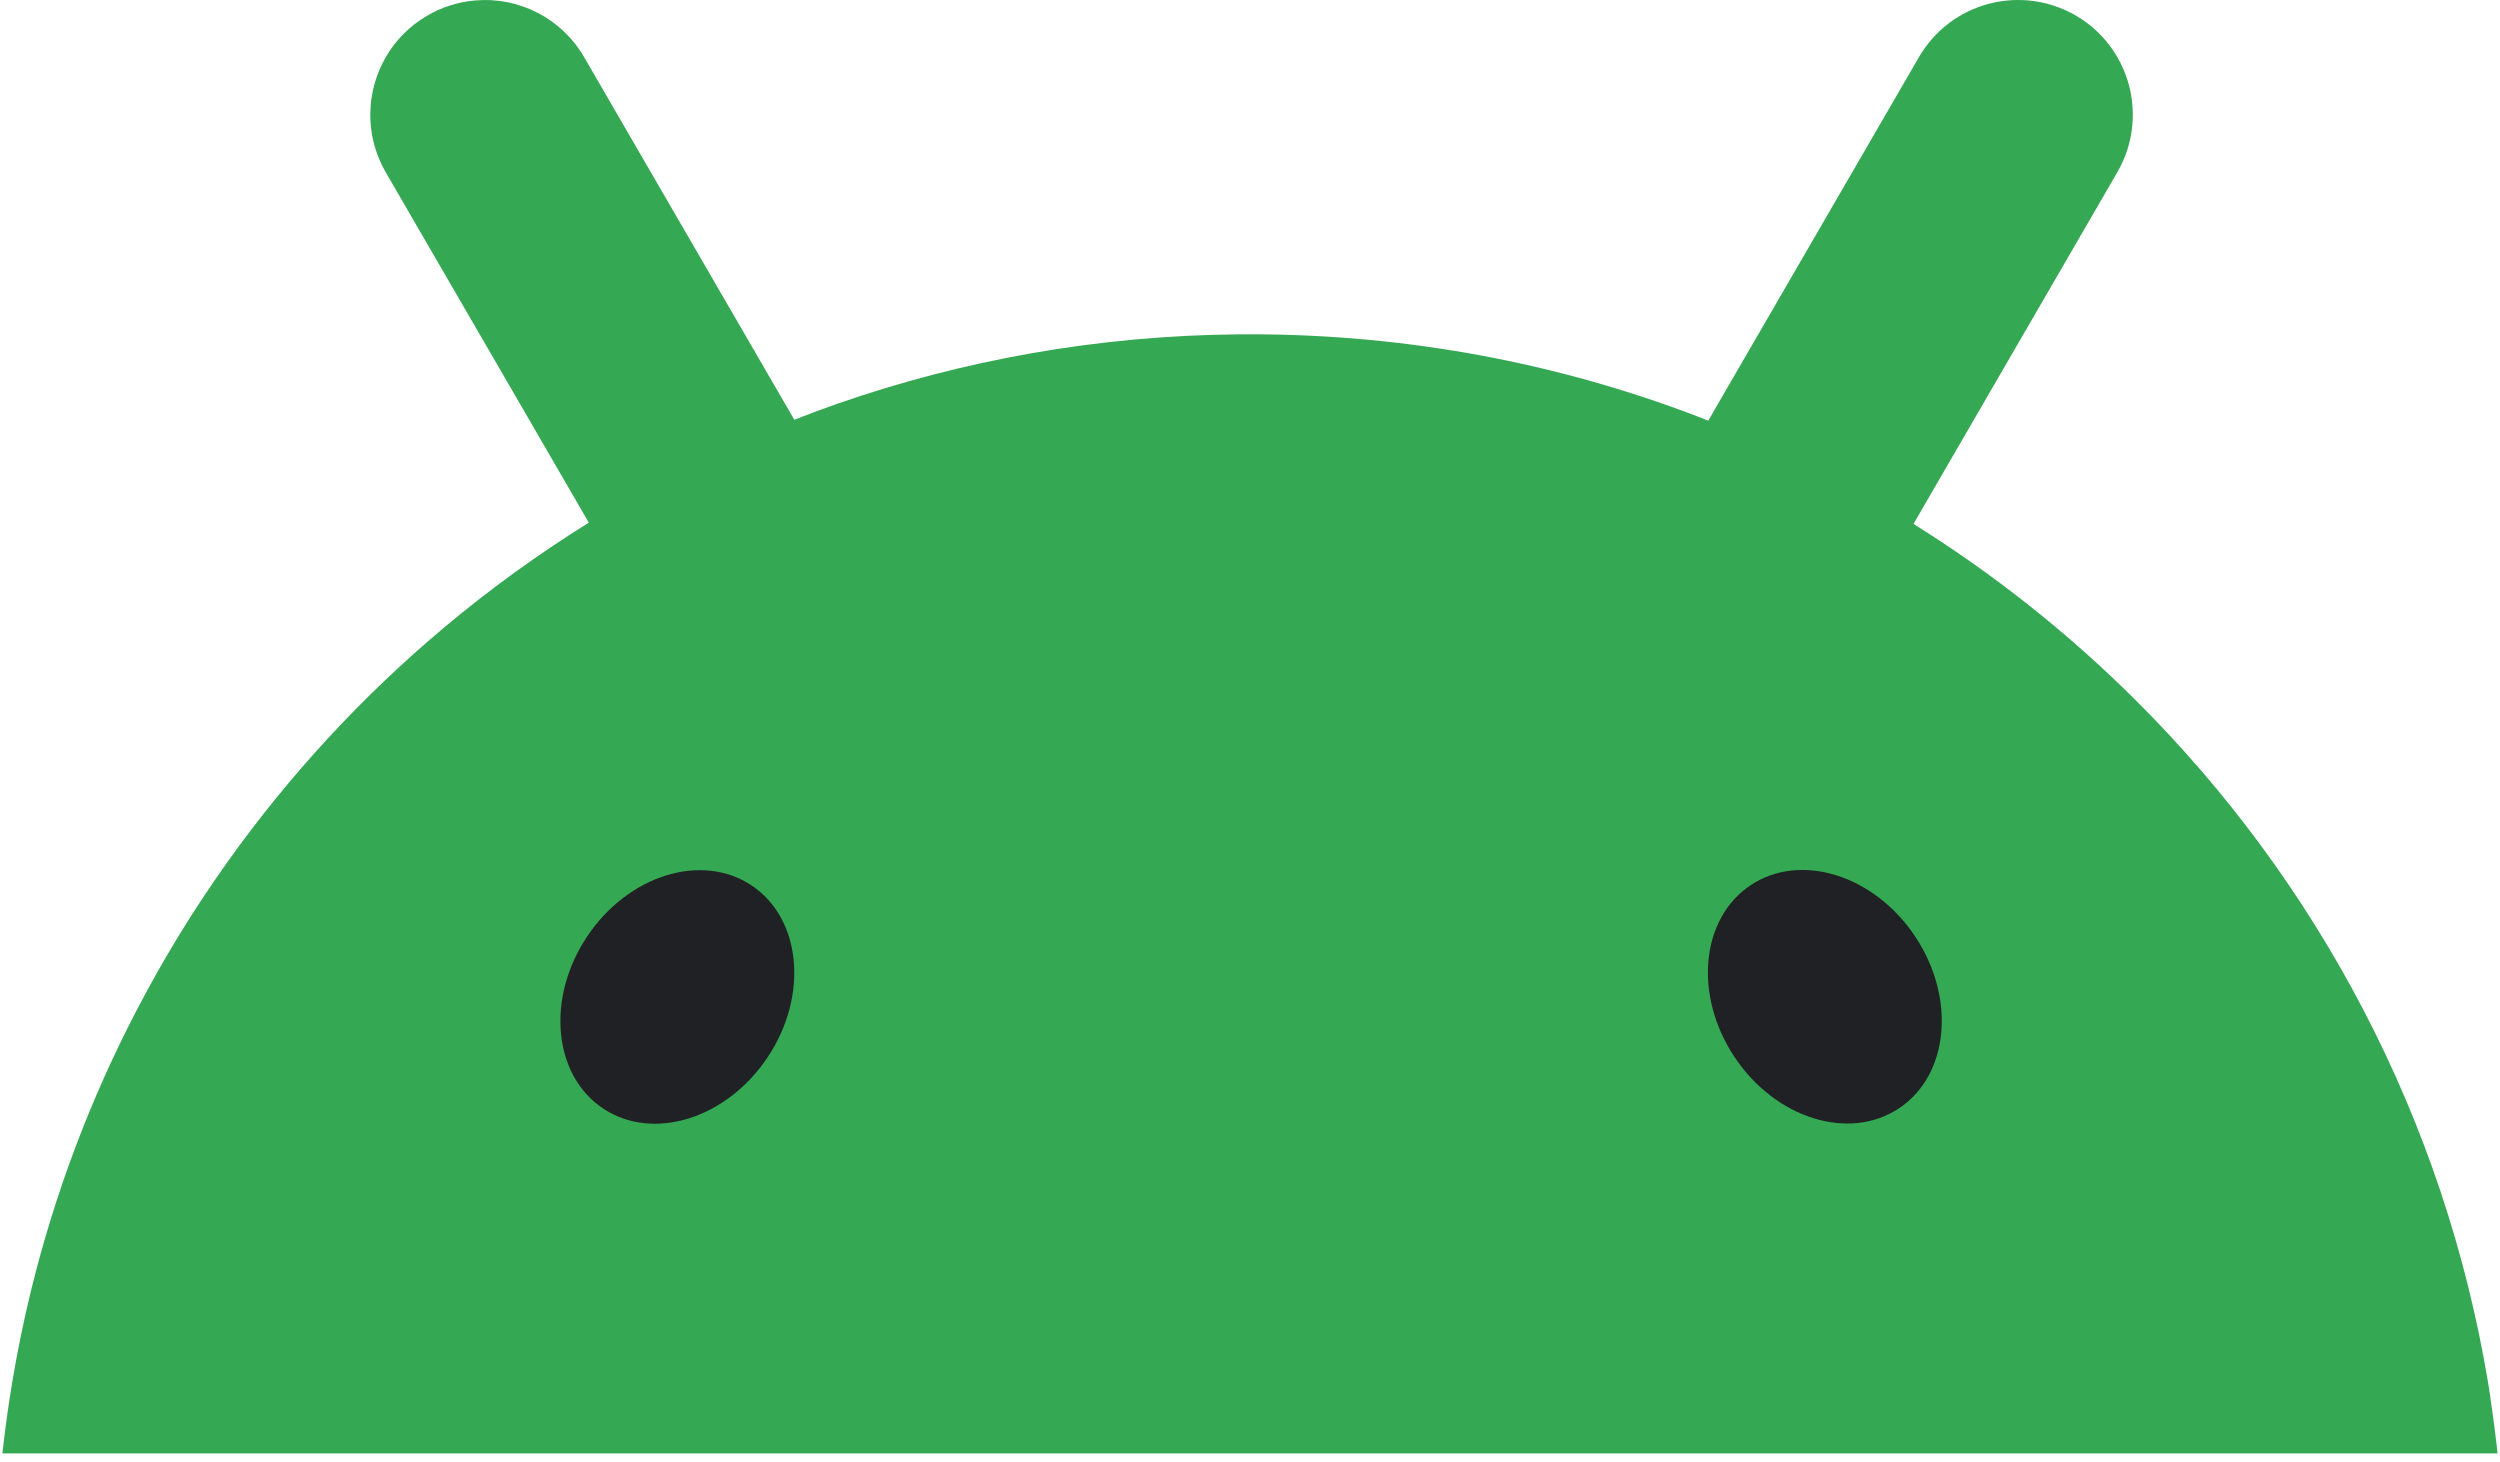
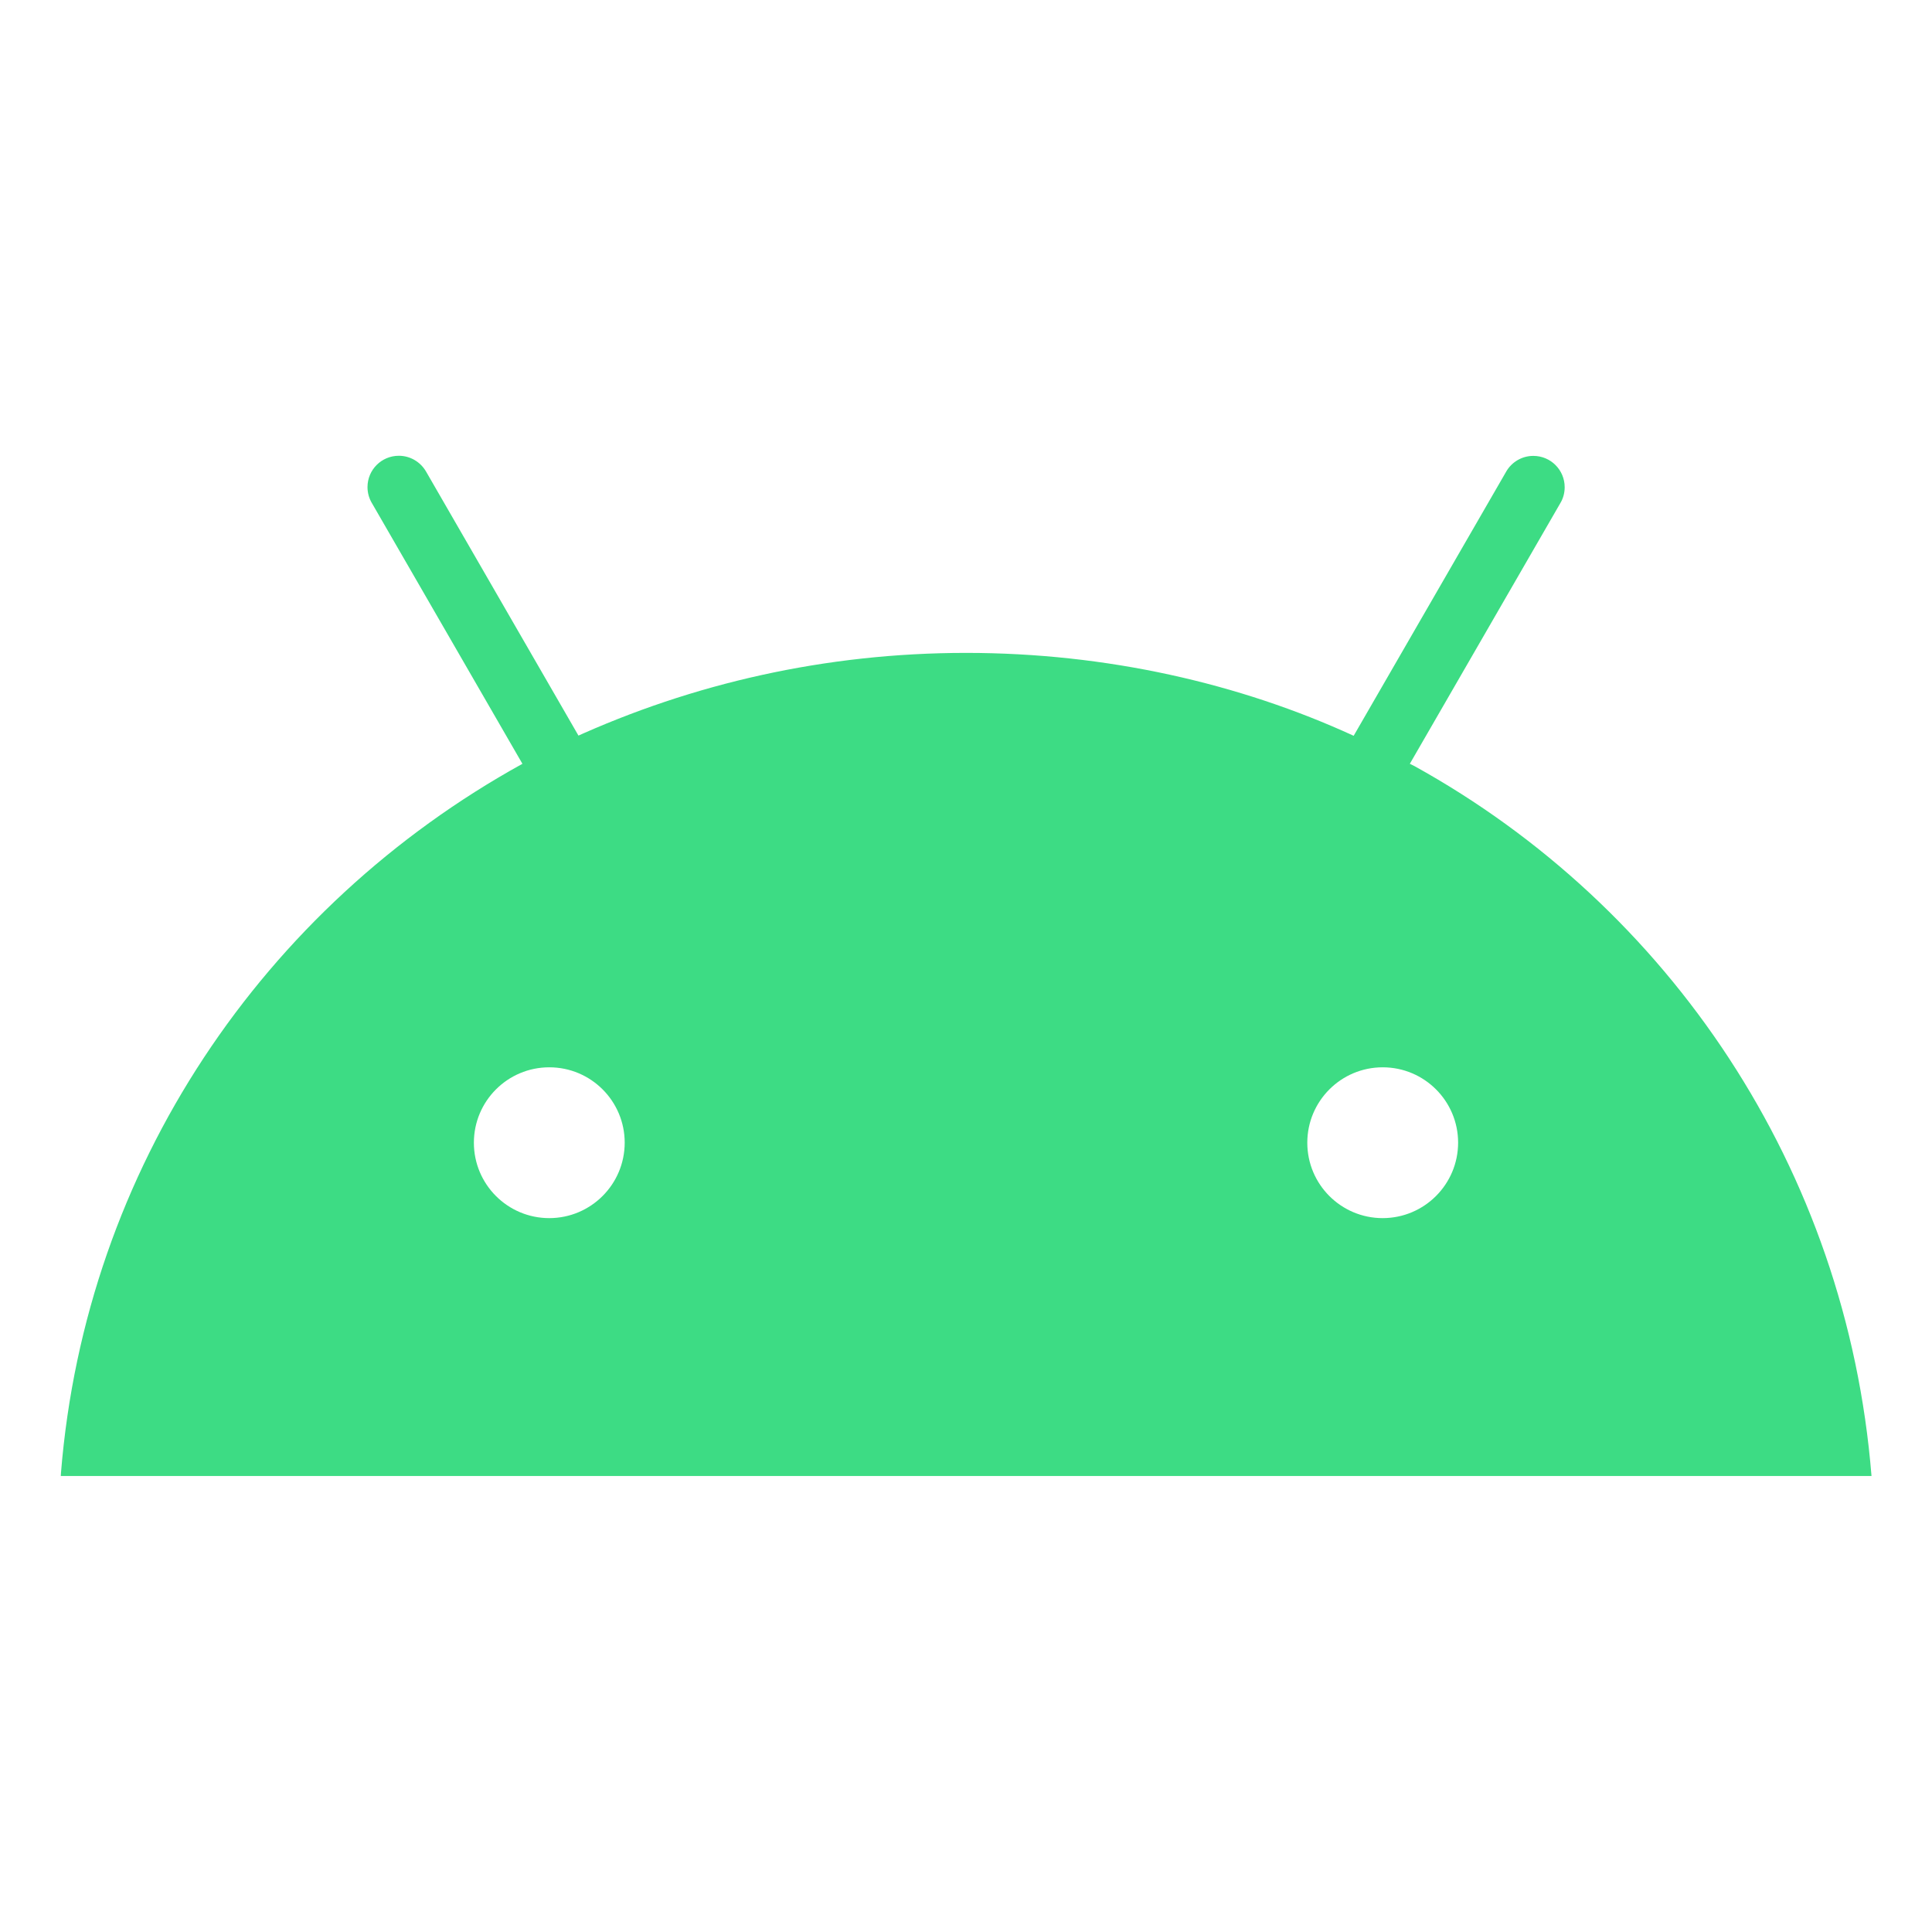
- <svg xmlns="http://www.w3.org/2000/svg" width="1.71em" height="1em" viewBox="0 0 256 150">
-   <path fill="#34a853" d="M255.285 143.47c-.084-.524-.164-1.042-.251-1.56a128.1 128.1 0 0 0-12.794-38.288a128.8 128.8 0 0 0-23.45-31.86a129.2 129.2 0 0 0-22.713-18.005c.049-.08.09-.168.14-.25c2.582-4.461 5.172-8.917 7.755-13.38l7.576-13.068c1.818-3.126 3.632-6.26 5.438-9.386q.643-1.115 1.023-2.297a11.78 11.78 0 0 0-.36-8.188q-.32-.76-.743-1.472a11.7 11.7 0 0 0-4.08-4.064a11.85 11.85 0 0 0-5.005-1.61a12 12 0 0 0-2.218.02q-.912.094-1.814.33a11.74 11.74 0 0 0-7.154 5.467c-1.814 3.127-3.628 6.26-5.438 9.386l-7.576 13.069c-2.583 4.462-5.173 8.918-7.755 13.38c-.282.487-.567.973-.848 1.467q-.586-.237-1.172-.462c-14.24-5.43-29.688-8.4-45.836-8.4c-.442 0-.879 0-1.324.006c-14.357.143-28.152 2.64-41.022 7.12a119 119 0 0 0-4.42 1.642c-.262-.455-.532-.911-.79-1.367c-2.583-4.462-5.173-8.918-7.755-13.38l-7.576-13.07a3915 3915 0 0 1-5.439-9.386A11.74 11.74 0 0 0 48.5.048a11.7 11.7 0 0 0-5.01 1.612a11.7 11.7 0 0 0-4.077 4.063c-.281.474-.532.967-.742 1.473a11.8 11.8 0 0 0-.365 8.188c.259.786.594 1.554 1.023 2.296a3973 3973 0 0 1 5.439 9.386q3.793 6.535 7.58 13.069c2.582 4.462 5.168 8.918 7.75 13.38c.02.038.046.075.065.112A129 129 0 0 0 45.32 64.38a129.7 129.7 0 0 0-22.2 24.015a128 128 0 0 0-9.34 15.24a128.2 128.2 0 0 0-10.843 28.764a131 131 0 0 0-1.951 9.524c-.087.518-.167 1.042-.247 1.56A125 125 0 0 0 0 149.118h256q-.307-2.837-.734-5.636z" />
-   <path fill="#202124" d="M194.59 113.712c5.122-3.41 5.867-11.3 1.661-17.62c-4.203-6.323-11.763-8.682-16.883-5.273c-5.122 3.41-5.868 11.3-1.662 17.621c4.203 6.322 11.764 8.682 16.883 5.272m-116.071-5.25c4.206-6.321 3.46-14.21-1.662-17.62c-5.123-3.41-12.68-1.05-16.886 5.27c-4.203 6.323-3.458 14.212 1.662 17.622c5.122 3.41 12.683 1.05 16.886-5.272" />
+ <svg xmlns="http://www.w3.org/2000/svg" fill="#000000" width="800px" height="800px" viewBox="0 0 32 32" version="1.1">
+   <path d="M23.35 12.653l2.496-4.323c0.044-0.074 0.070-0.164 0.070-0.26 0-0.287-0.232-0.519-0.519-0.519-0.191 0-0.358 0.103-0.448 0.257l-0.001 0.002-2.527 4.377c-1.887-0.867-4.094-1.373-6.419-1.373s-4.532 0.506-6.517 1.413l0.098-0.040-2.527-4.378c-0.091-0.156-0.259-0.26-0.45-0.26-0.287 0-0.519 0.232-0.519 0.519 0 0.096 0.026 0.185 0.071 0.262l-0.001-0.002 2.496 4.323c-4.286 2.367-7.236 6.697-7.643 11.744l-0.003 0.052h29.991c-0.41-5.099-3.36-9.429-7.57-11.758l-0.076-0.038zM9.098 20.176c-0 0-0 0-0 0-0.69 0-1.249-0.559-1.249-1.249s0.559-1.249 1.249-1.249c0.69 0 1.249 0.559 1.249 1.249v0c-0.001 0.689-0.559 1.248-1.249 1.249h-0zM22.902 20.176c-0 0-0 0-0 0-0.69 0-1.249-0.559-1.249-1.249s0.559-1.249 1.249-1.249c0.69 0 1.249 0.559 1.249 1.249v0c-0.001 0.689-0.559 1.248-1.249 1.249h-0z" fill="#3ddc84" />
</svg>
